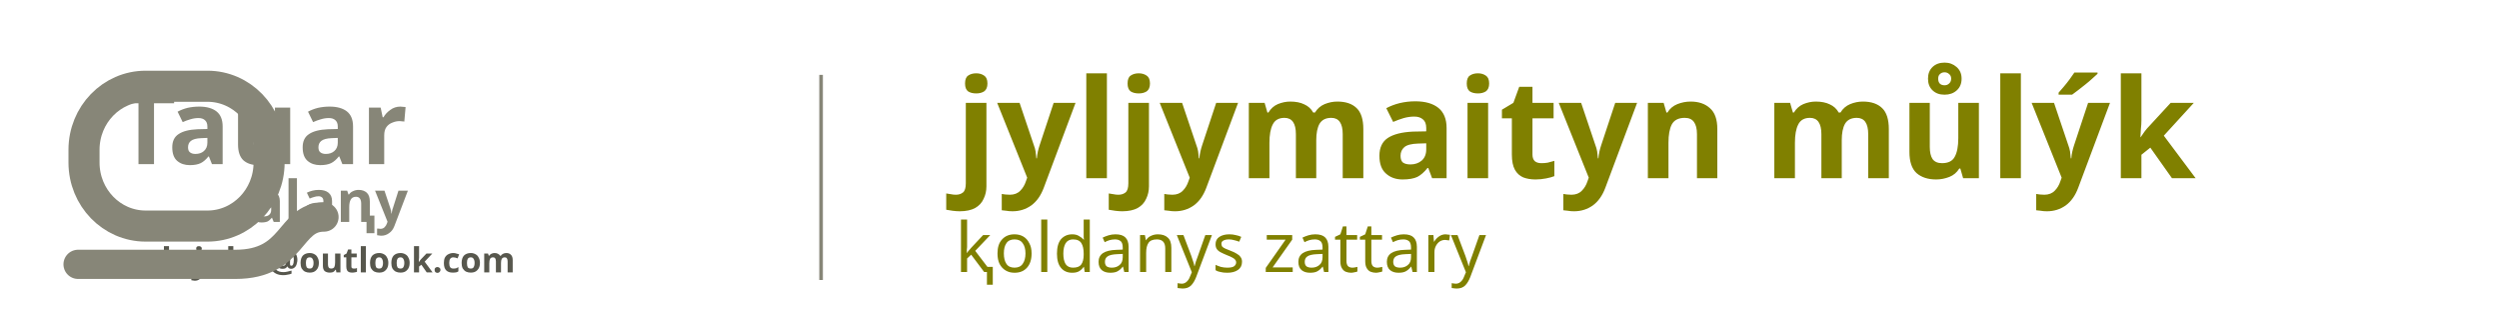
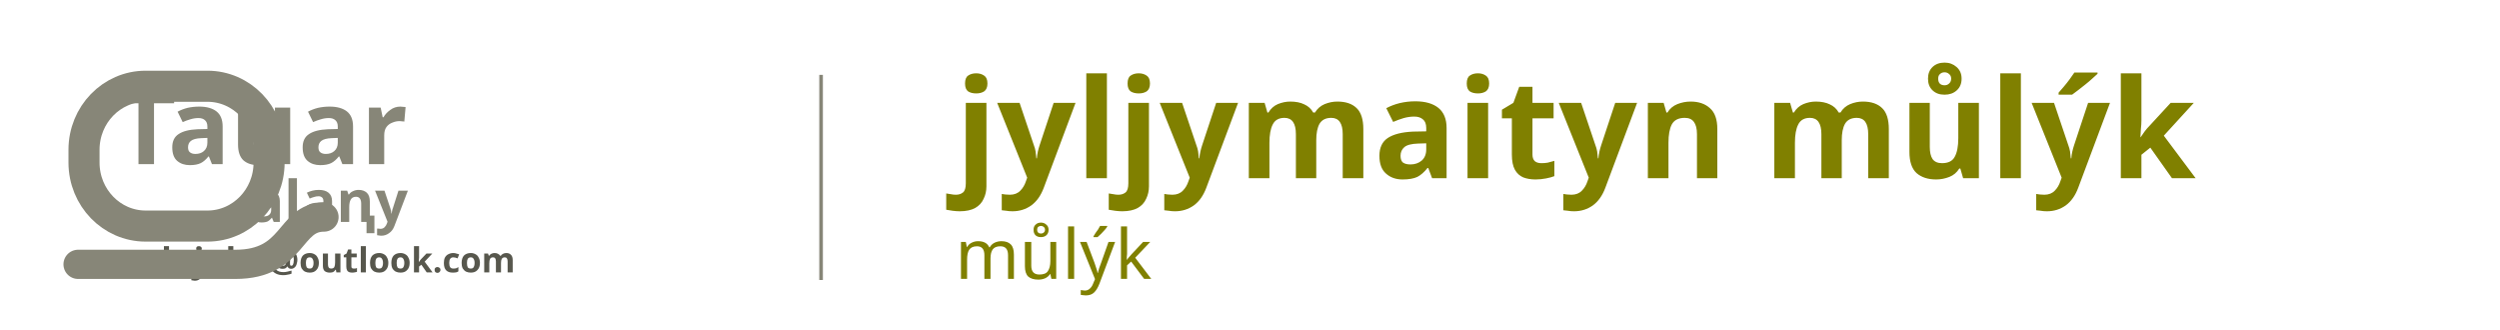
<svg xmlns="http://www.w3.org/2000/svg" width="580" height="76.358" viewBox="0 0 153.458 20.203" version="1.1" id="svg4436">
  <defs id="defs4433">
    <style type="text/css" id="style4624">
    .str0 {stroke:#6B470F;stroke-width:341.67;stroke-miterlimit:22.926}
    .fil0 {fill:none}
    .fil1 {fill:#6B470F}
   </style>
  </defs>
  <g id="layer1">
    <rect style="display:inline;fill:none;fill-opacity:1;stroke:none;stroke-width:1.487;stroke-miterlimit:4;stroke-dasharray:none;stroke-opacity:1" id="rect154481" width="121.444" height="20.203" x="0.234" y="0.234" />
    <text xml:space="preserve" style="font-style:normal;font-variant:normal;font-weight:normal;font-stretch:normal;font-size:12.7px;line-height:0;font-family:sans-serif;-inkscape-font-specification:sans-serif;display:inline;fill:#878678;fill-opacity:1;stroke:none;stroke-width:1.058;stroke-miterlimit:4;stroke-dasharray:none" x="48.151" y="10.073" id="text2286">
      <tspan style="font-style:normal;font-variant:normal;font-weight:bold;font-stretch:normal;font-size:6.35px;line-height:0.6;font-family:sans-serif;-inkscape-font-specification:'sans-serif Bold';text-align:end;text-anchor:end;fill:#878678;fill-opacity:1;stroke-width:1.058;stroke-miterlimit:4;stroke-dasharray:none" id="tspan38187" x="48.151" y="10.073">Tauar</tspan>
      <tspan style="font-style:normal;font-variant:normal;font-weight:bold;font-stretch:normal;font-size:3.528px;line-height:0.4;font-family:sans-serif;-inkscape-font-specification:'sans-serif Bold';text-align:end;text-anchor:end;fill:#878678;fill-opacity:1;stroke-width:1.058;stroke-miterlimit:4;stroke-dasharray:none" id="tspan6816" x="48.151" y="13.628">alaꞑy</tspan>
      <tspan x="48.151" y="16.716" style="font-style:normal;font-variant:normal;font-weight:bold;font-stretch:normal;font-size:2.117px;line-height:0.4;font-family:sans-serif;-inkscape-font-specification:'sans-serif Bold';text-align:end;text-anchor:end;opacity:0.216;fill:#57574d;fill-opacity:1;stroke-width:1.058;stroke-miterlimit:4;stroke-dasharray:none" id="tspan2257">sk-joba@outlook.com</tspan>
    </text>
    <g id="Layer1063-5" transform="matrix(0.2645833,0,0,0.2645833,29.53372,-60.20745)">
      <path d="m 95.111,341.114 v 9.6 h 9.6 v -9.6 z" style="fill:#6b470f;fill-rule:evenodd;stroke:#ffcb00;stroke-width:0.567;stroke-linecap:butt;stroke-linejoin:miter;stroke-dasharray:none" id="path1115-0" />
      <path d="m 95.111,328.514 v 9.6 h 9.6 v -9.6 z" style="fill:#c6b93a;fill-rule:evenodd;stroke:#ffec00;stroke-width:0.567;stroke-linecap:butt;stroke-linejoin:miter;stroke-dasharray:none" id="path1117-8" />
      <path d="m 95.111,365.998 v 9.6 h 9.6 v -9.6 z" style="fill:#b1ad81;fill-rule:evenodd;stroke:#ffcb00;stroke-width:0.567;stroke-linecap:butt;stroke-linejoin:miter;stroke-dasharray:none" id="path1119-0" />
      <path d="m 95.111,353.665 v 9.6 h 9.6 v -9.6 z" style="fill:#878678;fill-rule:evenodd;stroke:#ffcb00;stroke-width:0.567;stroke-linecap:butt;stroke-linejoin:miter;stroke-dasharray:none" id="path1121-4" />
      <path d="m 95.007,316.666 v 9.6 h 9.6 v -9.6 z" style="fill:#57574d;fill-rule:evenodd;stroke:#ffcb00;stroke-width:0.567;stroke-linecap:butt;stroke-linejoin:miter;stroke-dasharray:none" id="path1123-1" />
    </g>
    <text xml:space="preserve" style="font-style:normal;font-variant:normal;font-weight:normal;font-stretch:normal;font-size:12.7px;line-height:0;font-family:sans-serif;-inkscape-font-specification:sans-serif;display:inline;fill:#878678;fill-opacity:1;stroke:none;stroke-width:1.058;stroke-miterlimit:4;stroke-dasharray:none" x="58.653" y="10.939" id="text2286-8">
-       <tspan style="font-style:normal;font-variant:normal;font-weight:bold;font-stretch:normal;font-size:8.467px;line-height:1.1;font-family:sans-serif;-inkscape-font-specification:'sans-serif Bold';fill:#808000;fill-opacity:1;stroke-width:1.058;stroke-miterlimit:4;stroke-dasharray:none" id="tspan9934" x="58.653" y="10.939">jyljymaityn můlýk</tspan>
-       <tspan x="58.653" y="16.696" style="font-style:normal;font-variant:normal;font-weight:normal;font-stretch:normal;font-size:4.233px;line-height:0.3;font-family:sans-serif;-inkscape-font-specification:sans-serif;fill:#808000;fill-opacity:1;stroke-width:1.058;stroke-miterlimit:4;stroke-dasharray:none" id="tspan73232-0">ⱪoldanys zattary</tspan>
+       <tspan style="font-style:normal;font-variant:normal;font-weight:bold;font-stretch:normal;font-size:8.467px;line-height:1.2;font-family:sans-serif;-inkscape-font-specification:'sans-serif Bold';fill:#808000;fill-opacity:1;stroke-width:1.058;stroke-miterlimit:4;stroke-dasharray:none" id="tspan22315" x="58.653" y="10.939">jyljymaityn můlýk</tspan>
+       <tspan x="58.653" y="17.119" style="font-style:normal;font-variant:normal;font-weight:normal;font-stretch:normal;font-size:4.233px;line-height:0.3;font-family:sans-serif;-inkscape-font-specification:sans-serif;fill:#808000;fill-opacity:1;stroke-width:1.058;stroke-miterlimit:4;stroke-dasharray:none" id="tspan73232-0">můlýk</tspan>
    </text>
    <path style="fill:none;stroke:#878678;stroke-width:0.222px;stroke-linecap:butt;stroke-linejoin:miter;stroke-opacity:1" d="m 50.421,4.597 c 0,12.459 0,12.589 0,12.589" id="path111900" />
    <g id="g856" transform="translate(0,0.5291667)">
      <path style="display:inline;opacity:1;fill:none;stroke:#878678;stroke-width:1.793;stroke-linecap:round;stroke-linejoin:miter;stroke-miterlimit:4;stroke-dasharray:none;stroke-opacity:1" d="m 4.794,15.697 h 9.662 c 3.634,0 3.269,-2.902 5.44,-2.902" id="path5828-3-04" />
      <rect style="display:inline;fill:none;fill-rule:evenodd;stroke:#878678;stroke-width:1.908;stroke-linecap:round;stroke-miterlimit:4;stroke-dasharray:none;stroke-opacity:1" id="rect15340" width="11.365" height="8.583" x="5.159" y="4.765" ry="3.899" rx="3.785" />
    </g>
  </g>
</svg>
